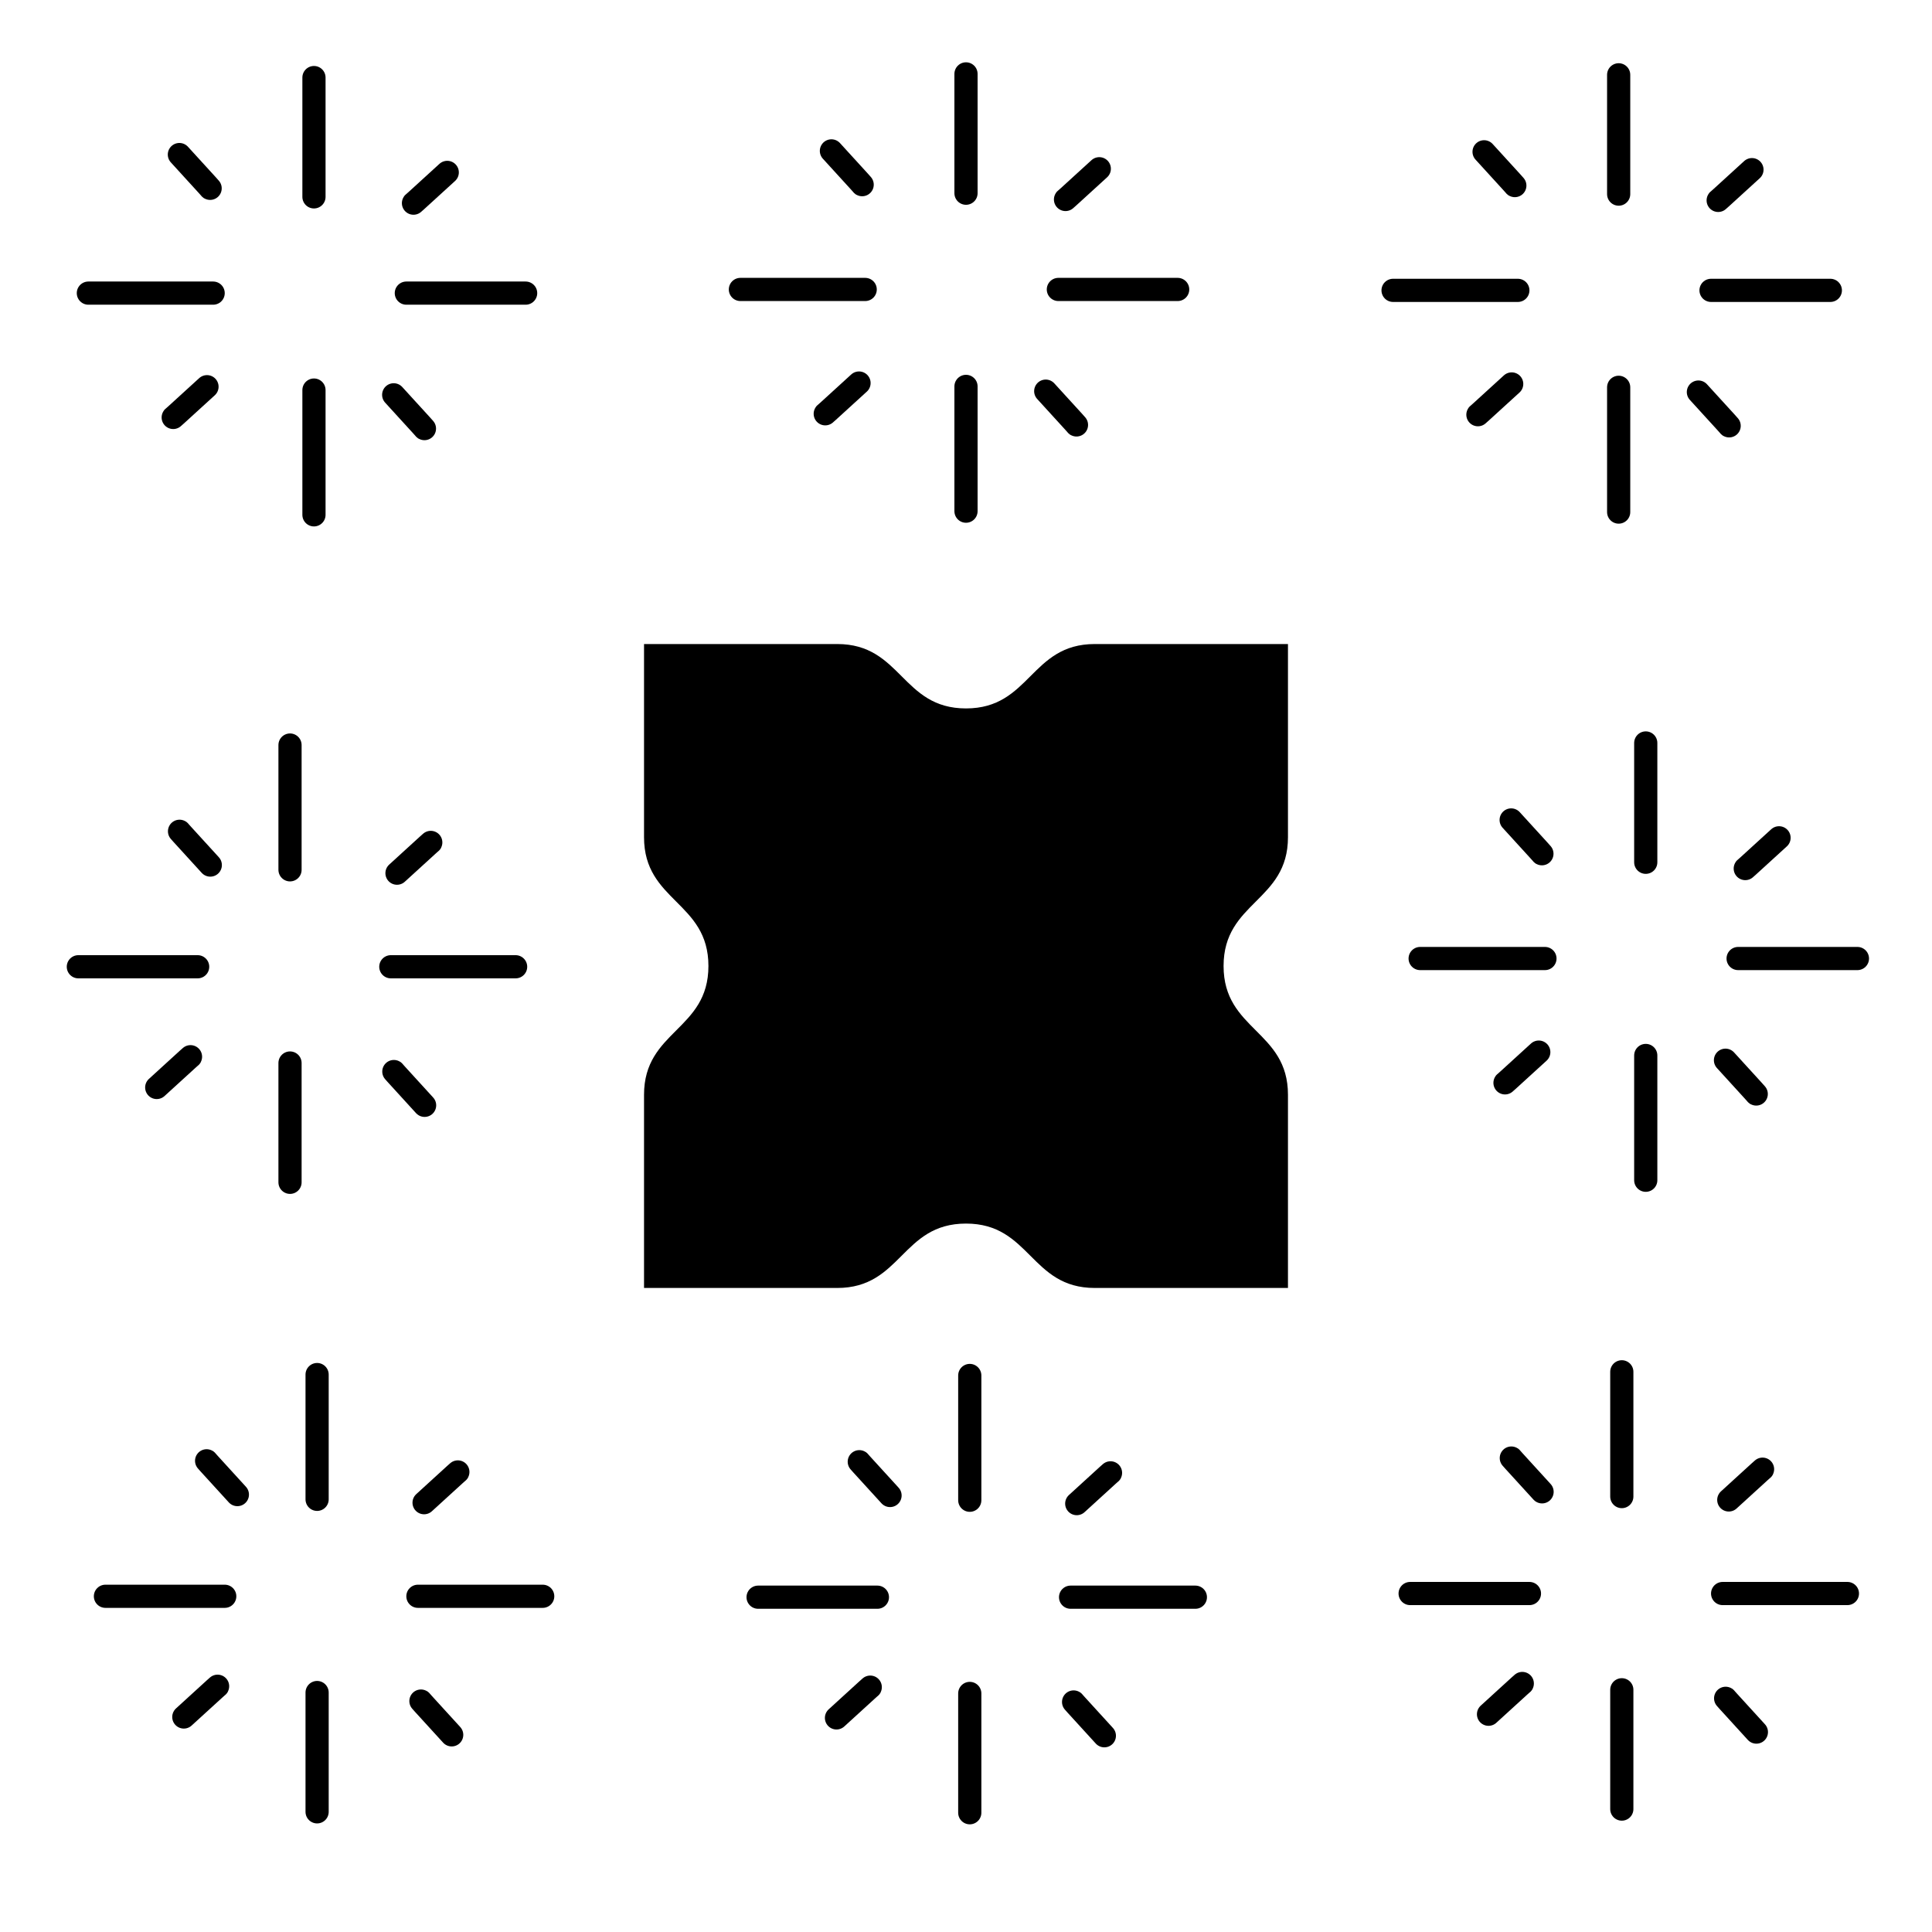
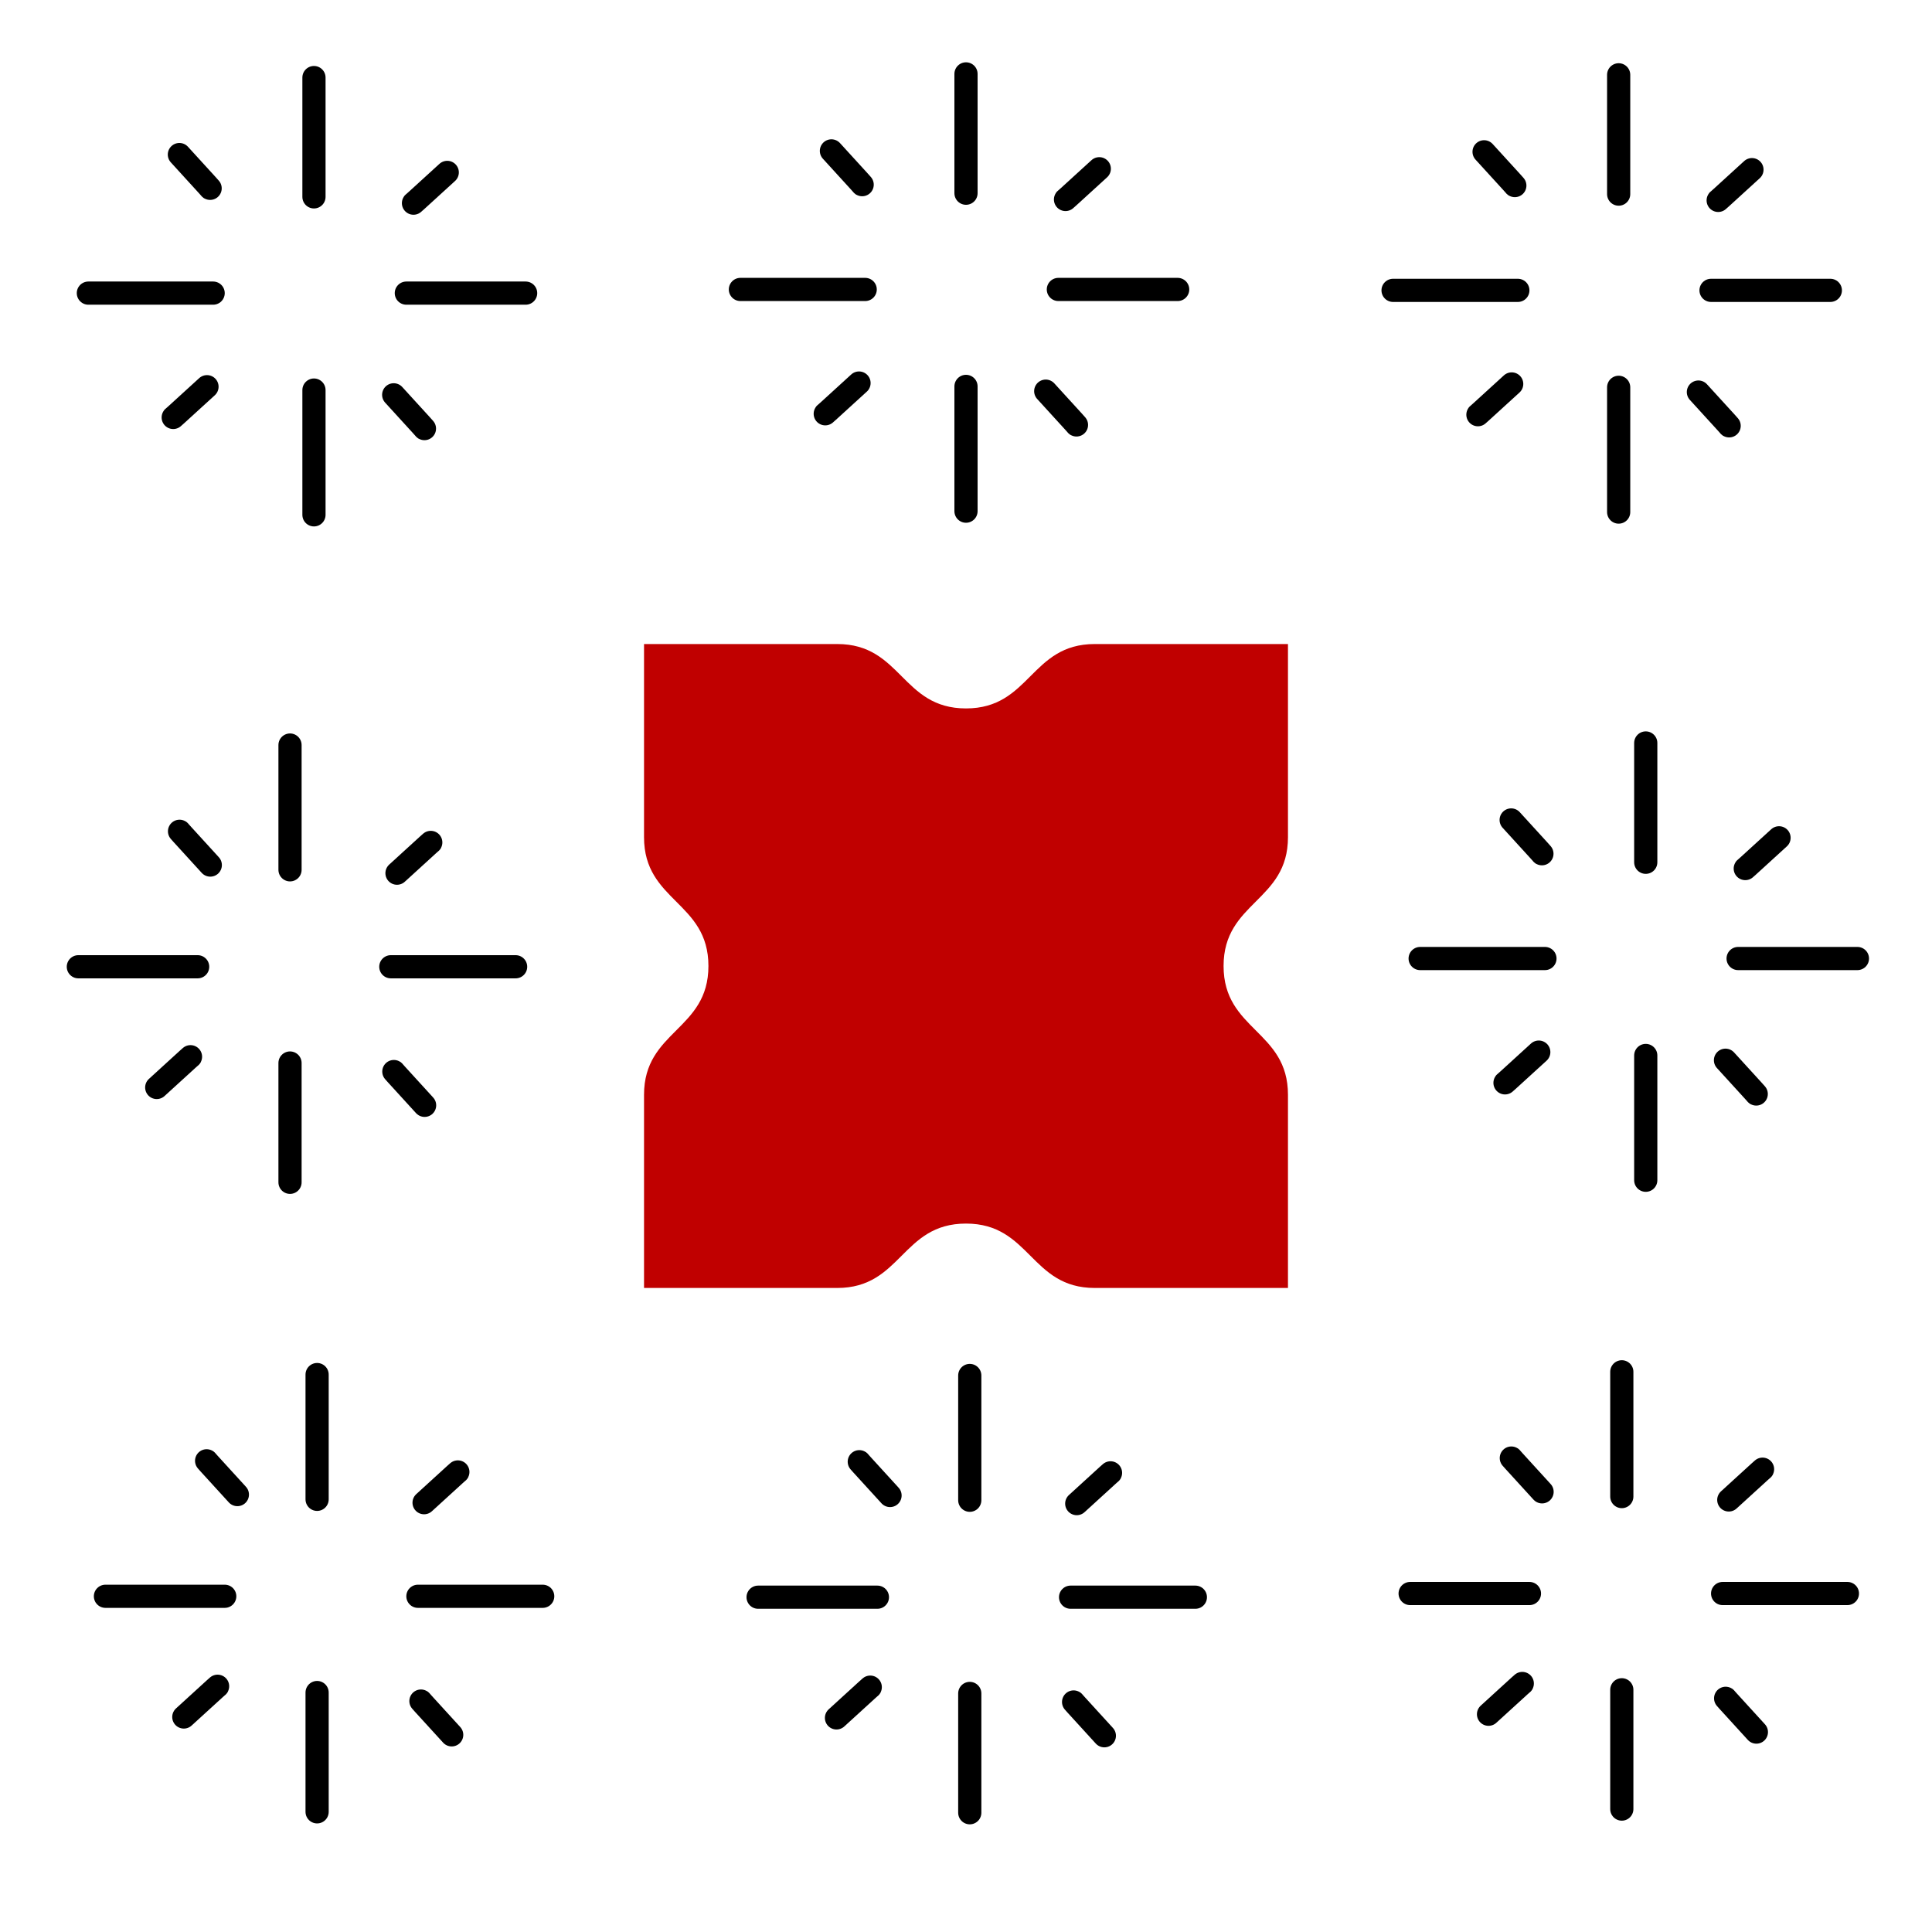
<svg xmlns="http://www.w3.org/2000/svg" id="svg8" version="1.1" viewBox="0 0 100 100" height="100" width="100">
  <defs id="defs2">
    <marker orient="auto" refY="0.0" refX="0.0" id="marker4301" style="overflow:visible;">
      <path id="path4299" d="M 0.0,0.0 L 5.0,-5.0 L -12.5,0.0 L 5.0,5.0 L 0.0,0.0 z " style="fill-rule:evenodd;stroke:#000000;stroke-width:1.0pt;" transform="scale(0.8) rotate(180) translate(12.5,0)" />
    </marker>
    <marker orient="auto" refY="0.0" refX="0.0" id="marker4297" style="overflow:visible">
      <path id="path4295" d="M 0.0,0.0 L 5.0,-5.0 L -12.5,0.0 L 5.0,5.0 L 0.0,0.0 z " style="fill-rule:evenodd;stroke:#000000;stroke-width:1.0pt" transform="scale(0.8) translate(12.5,0)" />
    </marker>
    <marker orient="auto" refY="0.0" refX="0.0" id="marker4239" style="overflow:visible">
      <path id="path4237" d="M 0.0,0.0 L 5.0,-5.0 L -12.5,0.0 L 5.0,5.0 L 0.0,0.0 z " style="fill-rule:evenodd;stroke:#000000;stroke-width:1.0pt" transform="scale(0.8) translate(12.5,0)" />
    </marker>
    <marker orient="auto" refY="0.0" refX="0.0" id="marker4187" style="overflow:visible;">
      <path id="path4185" d="M 0.0,0.0 L 5.0,-5.0 L -12.5,0.0 L 5.0,5.0 L 0.0,0.0 z " style="fill-rule:evenodd;stroke:#000000;stroke-width:1.0pt;" transform="scale(0.8) rotate(180) translate(12.5,0)" />
    </marker>
    <marker orient="auto" refY="0.0" refX="0.0" id="marker4183" style="overflow:visible">
      <path id="path4181" d="M 0.0,0.0 L 5.0,-5.0 L -12.5,0.0 L 5.0,5.0 L 0.0,0.0 z " style="fill-rule:evenodd;stroke:#000000;stroke-width:1.0pt" transform="scale(0.8) translate(12.5,0)" />
    </marker>
    <marker orient="auto" refY="0.0" refX="0.0" id="Arrow1Mend" style="overflow:visible;">
      <path id="path3864" d="M 0.0,0.0 L 5.0,-5.0 L -12.5,0.0 L 5.0,5.0 L 0.0,0.0 z " style="fill-rule:evenodd;stroke:#000000;stroke-width:1.0pt;" transform="scale(0.4) rotate(180) translate(10,0)" />
    </marker>
    <marker orient="auto" refY="0.0" refX="0.0" id="Arrow1Mstart" style="overflow:visible">
      <path id="path3861" d="M 0.0,0.0 L 5.0,-5.0 L -12.5,0.0 L 5.0,5.0 L 0.0,0.0 z " style="fill-rule:evenodd;stroke:#000000;stroke-width:1.0pt" transform="scale(0.4) translate(10,0)" />
    </marker>
    <marker orient="auto" refY="0.0" refX="0.0" id="marker4139" style="overflow:visible;">
      <path id="path4137" d="M 0.0,0.0 L 5.0,-5.0 L -12.5,0.0 L 5.0,5.0 L 0.0,0.0 z " style="fill-rule:evenodd;stroke:#000000;stroke-width:1.0pt;" transform="scale(0.8) rotate(180) translate(12.5,0)" />
    </marker>
    <marker orient="auto" refY="0.0" refX="0.0" id="marker4135" style="overflow:visible">
      <path id="path4133" d="M 0.0,0.0 L 5.0,-5.0 L -12.5,0.0 L 5.0,5.0 L 0.0,0.0 z " style="fill-rule:evenodd;stroke:#000000;stroke-width:1.0pt" transform="scale(0.8) translate(12.5,0)" />
    </marker>
    <marker orient="auto" refY="0.0" refX="0.0" id="Arrow1Lend" style="overflow:visible;">
      <path id="path3858" d="M 0.0,0.0 L 5.0,-5.0 L -12.5,0.0 L 5.0,5.0 L 0.0,0.0 z " style="fill-rule:evenodd;stroke:#000000;stroke-width:1.0pt;" transform="scale(0.8) rotate(180) translate(12.5,0)" />
    </marker>
    <marker orient="auto" refY="0.0" refX="0.0" id="Arrow1Lstart" style="overflow:visible">
      <path id="path3855" d="M 0.0,0.0 L 5.0,-5.0 L -12.5,0.0 L 5.0,5.0 L 0.0,0.0 z " style="fill-rule:evenodd;stroke:#000000;stroke-width:1.0pt" transform="scale(0.8) translate(12.5,0)" />
    </marker>
  </defs>
  <g id="g1106" transform="matrix(0.05,0,0,0.05,107.0529,14.77353)" />
  <g id="g1108" transform="matrix(0.05,0,0,0.05,107.0529,14.77353)" />
  <g id="g1110" transform="matrix(0.05,0,0,0.05,107.0529,14.77353)" />
  <g id="g1112" transform="matrix(0.05,0,0,0.05,107.0529,14.77353)" />
  <g id="g1114" transform="matrix(0.05,0,0,0.05,107.0529,14.77353)" />
  <g id="g1116" transform="matrix(0.05,0,0,0.05,107.0529,14.77353)" />
  <g id="g1118" transform="matrix(0.05,0,0,0.05,107.0529,14.77353)" />
  <g id="g1120" transform="matrix(0.05,0,0,0.05,107.0529,14.77353)" />
  <g id="g1122" transform="matrix(0.05,0,0,0.05,107.0529,14.77353)" />
  <g id="g1124" transform="matrix(0.05,0,0,0.05,107.0529,14.77353)" />
  <g id="g1126" transform="matrix(0.05,0,0,0.05,107.0529,14.77353)" />
  <g id="g1128" transform="matrix(0.05,0,0,0.05,107.0529,14.77353)" />
  <g id="g1130" transform="matrix(0.05,0,0,0.05,107.0529,14.77353)" />
  <g id="g1132" transform="matrix(0.05,0,0,0.05,107.0529,14.77353)" />
  <g id="g1134" transform="matrix(0.05,0,0,0.05,107.0529,14.77353)" />
  <g id="g3616">
    <path id="path3551" d="M 50,3.825 V 10" style="fill:none;stroke:#000000;stroke-width:1.2;stroke-linecap:round;stroke-linejoin:round;stroke-opacity:1;stroke-miterlimit:4;stroke-dasharray:none" />
    <path id="path3553" d="m 50,20 v 6.458" style="fill:none;stroke:#000000;stroke-width:1.2;stroke-linecap:round;stroke-linejoin:round;stroke-opacity:1;stroke-miterlimit:4;stroke-dasharray:none" />
    <path style="fill:none;stroke:#000000;stroke-width:1.2;stroke-linecap:round;stroke-linejoin:round;stroke-opacity:1;stroke-miterlimit:4;stroke-dasharray:none" d="m 60.956,14.982 h -6.175" id="path3551-6" />
    <path style="fill:none;stroke:#000000;stroke-width:1.2;stroke-linecap:round;stroke-linejoin:round;stroke-opacity:1;stroke-miterlimit:4;stroke-dasharray:none" d="M 44.782,14.982 H 38.323" id="path3553-5" />
    <path id="path3573" d="m 43.034,7.81 c 1.753,1.913 1.594,1.753 1.594,1.753" style="fill:none;stroke:#000000;stroke-width:1.2;stroke-linecap:round;stroke-linejoin:round;stroke-opacity:1;stroke-miterlimit:4;stroke-dasharray:none" />
    <path style="fill:none;stroke:#000000;stroke-width:1.2;stroke-linecap:round;stroke-linejoin:round;stroke-opacity:1;stroke-miterlimit:4;stroke-dasharray:none" d="m 54.127,20.246 c 1.753,1.913 1.594,1.753 1.594,1.753" id="path3573-0" />
    <path style="fill:none;stroke:#000000;stroke-width:1.2;stroke-linecap:round;stroke-linejoin:round;stroke-opacity:1;stroke-miterlimit:4;stroke-dasharray:none" d="M 56.899,8.734 C 54.986,10.487 55.146,10.328 55.146,10.328" id="path3573-5" />
    <path id="path3573-0-2" d="m 44.463,19.826 c -1.913,1.753 -1.753,1.594 -1.753,1.594" style="fill:none;stroke:#000000;stroke-width:1.2;stroke-linecap:round;stroke-linejoin:round;stroke-opacity:1;stroke-miterlimit:4;stroke-dasharray:none" />
  </g>
  <g id="g3616-7" transform="translate(-33.74927,0.1897226)">
    <path style="fill:none;stroke:#000000;stroke-width:1.2;stroke-linecap:round;stroke-linejoin:round;stroke-miterlimit:4;stroke-dasharray:none;stroke-opacity:1" d="M 50,3.825 V 10" id="path3551-5" />
    <path style="fill:none;stroke:#000000;stroke-width:1.2;stroke-linecap:round;stroke-linejoin:round;stroke-miterlimit:4;stroke-dasharray:none;stroke-opacity:1" d="m 50,20 v 6.458" id="path3553-3" />
    <path id="path3551-6-9" d="m 60.956,14.982 h -6.175" style="fill:none;stroke:#000000;stroke-width:1.2;stroke-linecap:round;stroke-linejoin:round;stroke-miterlimit:4;stroke-dasharray:none;stroke-opacity:1" />
    <path id="path3553-5-9" d="M 44.782,14.982 H 38.323" style="fill:none;stroke:#000000;stroke-width:1.2;stroke-linecap:round;stroke-linejoin:round;stroke-miterlimit:4;stroke-dasharray:none;stroke-opacity:1" />
    <path style="fill:none;stroke:#000000;stroke-width:1.2;stroke-linecap:round;stroke-linejoin:round;stroke-miterlimit:4;stroke-dasharray:none;stroke-opacity:1" d="m 43.034,7.81 c 1.753,1.913 1.594,1.753 1.594,1.753" id="path3573-4" />
    <path id="path3573-0-9" d="m 54.127,20.246 c 1.753,1.913 1.594,1.753 1.594,1.753" style="fill:none;stroke:#000000;stroke-width:1.2;stroke-linecap:round;stroke-linejoin:round;stroke-miterlimit:4;stroke-dasharray:none;stroke-opacity:1" />
    <path id="path3573-5-1" d="M 56.899,8.734 C 54.986,10.487 55.146,10.328 55.146,10.328" style="fill:none;stroke:#000000;stroke-width:1.2;stroke-linecap:round;stroke-linejoin:round;stroke-miterlimit:4;stroke-dasharray:none;stroke-opacity:1" />
    <path style="fill:none;stroke:#000000;stroke-width:1.2;stroke-linecap:round;stroke-linejoin:round;stroke-miterlimit:4;stroke-dasharray:none;stroke-opacity:1" d="m 44.463,19.826 c -1.913,1.753 -1.753,1.594 -1.753,1.594" id="path3573-0-2-5" />
  </g>
  <g transform="translate(35.18385,34.63092)" id="g3616-7-9">
    <path id="path3551-5-8" d="M 50,3.825 V 10" style="fill:none;stroke:#000000;stroke-width:1.2;stroke-linecap:round;stroke-linejoin:round;stroke-miterlimit:4;stroke-dasharray:none;stroke-opacity:1" />
    <path id="path3553-3-3" d="m 50,20 v 6.458" style="fill:none;stroke:#000000;stroke-width:1.2;stroke-linecap:round;stroke-linejoin:round;stroke-miterlimit:4;stroke-dasharray:none;stroke-opacity:1" />
    <path style="fill:none;stroke:#000000;stroke-width:1.2;stroke-linecap:round;stroke-linejoin:round;stroke-miterlimit:4;stroke-dasharray:none;stroke-opacity:1" d="m 60.956,14.982 h -6.175" id="path3551-6-9-0" />
    <path style="fill:none;stroke:#000000;stroke-width:1.2;stroke-linecap:round;stroke-linejoin:round;stroke-miterlimit:4;stroke-dasharray:none;stroke-opacity:1" d="M 44.782,14.982 H 38.323" id="path3553-5-9-9" />
    <path id="path3573-4-0" d="m 43.034,7.81 c 1.753,1.913 1.594,1.753 1.594,1.753" style="fill:none;stroke:#000000;stroke-width:1.2;stroke-linecap:round;stroke-linejoin:round;stroke-miterlimit:4;stroke-dasharray:none;stroke-opacity:1" />
    <path style="fill:none;stroke:#000000;stroke-width:1.2;stroke-linecap:round;stroke-linejoin:round;stroke-miterlimit:4;stroke-dasharray:none;stroke-opacity:1" d="m 54.127,20.246 c 1.753,1.913 1.594,1.753 1.594,1.753" id="path3573-0-9-7" />
    <path style="fill:none;stroke:#000000;stroke-width:1.2;stroke-linecap:round;stroke-linejoin:round;stroke-miterlimit:4;stroke-dasharray:none;stroke-opacity:1" d="M 56.899,8.734 C 54.986,10.487 55.146,10.328 55.146,10.328" id="path3573-5-1-6" />
    <path id="path3573-0-2-5-8" d="m 44.463,19.826 c -1.913,1.753 -1.753,1.594 -1.753,1.594" style="fill:none;stroke:#000000;stroke-width:1.2;stroke-linecap:round;stroke-linejoin:round;stroke-miterlimit:4;stroke-dasharray:none;stroke-opacity:1" />
  </g>
  <g id="g3616-7-9-3" transform="translate(33.7818,0.04713174)">
    <path style="fill:none;stroke:#000000;stroke-width:1.2;stroke-linecap:round;stroke-linejoin:round;stroke-miterlimit:4;stroke-dasharray:none;stroke-opacity:1" d="M 50,3.825 V 10" id="path3551-5-8-8" />
    <path style="fill:none;stroke:#000000;stroke-width:1.2;stroke-linecap:round;stroke-linejoin:round;stroke-miterlimit:4;stroke-dasharray:none;stroke-opacity:1" d="m 50,20 v 6.458" id="path3553-3-3-6" />
    <path id="path3551-6-9-0-1" d="m 60.956,14.982 h -6.175" style="fill:none;stroke:#000000;stroke-width:1.2;stroke-linecap:round;stroke-linejoin:round;stroke-miterlimit:4;stroke-dasharray:none;stroke-opacity:1" />
    <path id="path3553-5-9-9-9" d="M 44.782,14.982 H 38.323" style="fill:none;stroke:#000000;stroke-width:1.2;stroke-linecap:round;stroke-linejoin:round;stroke-miterlimit:4;stroke-dasharray:none;stroke-opacity:1" />
    <path style="fill:none;stroke:#000000;stroke-width:1.2;stroke-linecap:round;stroke-linejoin:round;stroke-miterlimit:4;stroke-dasharray:none;stroke-opacity:1" d="m 43.034,7.81 c 1.753,1.913 1.594,1.753 1.594,1.753" id="path3573-4-0-6" />
    <path id="path3573-0-9-7-7" d="m 54.127,20.246 c 1.753,1.913 1.594,1.753 1.594,1.753" style="fill:none;stroke:#000000;stroke-width:1.2;stroke-linecap:round;stroke-linejoin:round;stroke-miterlimit:4;stroke-dasharray:none;stroke-opacity:1" />
    <path id="path3573-5-1-6-8" d="M 56.899,8.734 C 54.986,10.487 55.146,10.328 55.146,10.328" style="fill:none;stroke:#000000;stroke-width:1.2;stroke-linecap:round;stroke-linejoin:round;stroke-miterlimit:4;stroke-dasharray:none;stroke-opacity:1" />
    <path style="fill:none;stroke:#000000;stroke-width:1.2;stroke-linecap:round;stroke-linejoin:round;stroke-miterlimit:4;stroke-dasharray:none;stroke-opacity:1" d="m 44.463,19.826 c -1.913,1.753 -1.753,1.594 -1.753,1.594" id="path3573-0-2-5-8-9" />
  </g>
  <g id="g3616-75" transform="rotate(180,50.09755,48.82613)" style="mix-blend-mode:normal">
    <path style="fill:none;stroke:#000000;stroke-width:1.2;stroke-linecap:round;stroke-linejoin:round;stroke-miterlimit:4;stroke-dasharray:none;stroke-opacity:1" d="M 50,3.825 V 10" id="path3551-52" />
    <path style="fill:none;stroke:#000000;stroke-width:1.2;stroke-linecap:round;stroke-linejoin:round;stroke-miterlimit:4;stroke-dasharray:none;stroke-opacity:1" d="m 50,20 v 6.458" id="path3553-4" />
    <path id="path3551-6-94" d="m 60.956,14.982 h -6.175" style="fill:none;stroke:#000000;stroke-width:1.2;stroke-linecap:round;stroke-linejoin:round;stroke-miterlimit:4;stroke-dasharray:none;stroke-opacity:1" />
    <path id="path3553-5-4" d="M 44.782,14.982 H 38.323" style="fill:none;stroke:#000000;stroke-width:1.2;stroke-linecap:round;stroke-linejoin:round;stroke-miterlimit:4;stroke-dasharray:none;stroke-opacity:1" />
    <path style="fill:none;stroke:#000000;stroke-width:1.2;stroke-linecap:round;stroke-linejoin:round;stroke-miterlimit:4;stroke-dasharray:none;stroke-opacity:1" d="m 43.034,7.81 c 1.753,1.913 1.594,1.753 1.594,1.753" id="path3573-7" />
    <path id="path3573-0-95" d="m 54.127,20.246 c 1.753,1.913 1.594,1.753 1.594,1.753" style="fill:none;stroke:#000000;stroke-width:1.2;stroke-linecap:round;stroke-linejoin:round;stroke-miterlimit:4;stroke-dasharray:none;stroke-opacity:1" />
    <path id="path3573-5-5" d="M 56.899,8.734 C 54.986,10.487 55.146,10.328 55.146,10.328" style="fill:none;stroke:#000000;stroke-width:1.2;stroke-linecap:round;stroke-linejoin:round;stroke-miterlimit:4;stroke-dasharray:none;stroke-opacity:1" />
    <path style="fill:none;stroke:#000000;stroke-width:1.2;stroke-linecap:round;stroke-linejoin:round;stroke-miterlimit:4;stroke-dasharray:none;stroke-opacity:1" d="m 44.463,19.826 c -1.913,1.753 -1.753,1.594 -1.753,1.594" id="path3573-0-2-6" />
  </g>
  <g transform="rotate(180,66.97218,48.73127)" id="g3616-7-1" style="mix-blend-mode:normal">
    <path id="path3551-5-5" d="M 50,3.825 V 10" style="fill:none;stroke:#000000;stroke-width:1.2;stroke-linecap:round;stroke-linejoin:round;stroke-miterlimit:4;stroke-dasharray:none;stroke-opacity:1" />
    <path id="path3553-3-9" d="m 50,20 v 6.458" style="fill:none;stroke:#000000;stroke-width:1.2;stroke-linecap:round;stroke-linejoin:round;stroke-miterlimit:4;stroke-dasharray:none;stroke-opacity:1" />
    <path style="fill:none;stroke:#000000;stroke-width:1.2;stroke-linecap:round;stroke-linejoin:round;stroke-miterlimit:4;stroke-dasharray:none;stroke-opacity:1" d="m 60.956,14.982 h -6.175" id="path3551-6-9-1" />
    <path style="fill:none;stroke:#000000;stroke-width:1.2;stroke-linecap:round;stroke-linejoin:round;stroke-miterlimit:4;stroke-dasharray:none;stroke-opacity:1" d="M 44.782,14.982 H 38.323" id="path3553-5-9-3" />
    <path id="path3573-4-8" d="m 43.034,7.81 c 1.753,1.913 1.594,1.753 1.594,1.753" style="fill:none;stroke:#000000;stroke-width:1.2;stroke-linecap:round;stroke-linejoin:round;stroke-miterlimit:4;stroke-dasharray:none;stroke-opacity:1" />
    <path style="fill:none;stroke:#000000;stroke-width:1.2;stroke-linecap:round;stroke-linejoin:round;stroke-miterlimit:4;stroke-dasharray:none;stroke-opacity:1" d="m 54.127,20.246 c 1.753,1.913 1.594,1.753 1.594,1.753" id="path3573-0-9-8" />
    <path style="fill:none;stroke:#000000;stroke-width:1.2;stroke-linecap:round;stroke-linejoin:round;stroke-miterlimit:4;stroke-dasharray:none;stroke-opacity:1" d="M 56.899,8.734 C 54.986,10.487 55.146,10.328 55.146,10.328" id="path3573-5-1-9" />
    <path id="path3573-0-2-5-4" d="m 44.463,19.826 c -1.913,1.753 -1.753,1.594 -1.753,1.594" style="fill:none;stroke:#000000;stroke-width:1.2;stroke-linecap:round;stroke-linejoin:round;stroke-miterlimit:4;stroke-dasharray:none;stroke-opacity:1" />
  </g>
  <g id="g3616-7-9-39" transform="rotate(180,32.50562,32.51067)" style="mix-blend-mode:normal">
    <path style="fill:none;stroke:#000000;stroke-width:1.2;stroke-linecap:round;stroke-linejoin:round;stroke-miterlimit:4;stroke-dasharray:none;stroke-opacity:1" d="M 50,3.825 V 10" id="path3551-5-8-5" />
    <path style="fill:none;stroke:#000000;stroke-width:1.2;stroke-linecap:round;stroke-linejoin:round;stroke-miterlimit:4;stroke-dasharray:none;stroke-opacity:1" d="m 50,20 v 6.458" id="path3553-3-3-1" />
    <path id="path3551-6-9-0-7" d="m 60.956,14.982 h -6.175" style="fill:none;stroke:#000000;stroke-width:1.2;stroke-linecap:round;stroke-linejoin:round;stroke-miterlimit:4;stroke-dasharray:none;stroke-opacity:1" />
    <path id="path3553-5-9-9-4" d="M 44.782,14.982 H 38.323" style="fill:none;stroke:#000000;stroke-width:1.2;stroke-linecap:round;stroke-linejoin:round;stroke-miterlimit:4;stroke-dasharray:none;stroke-opacity:1" />
    <path style="fill:none;stroke:#000000;stroke-width:1.2;stroke-linecap:round;stroke-linejoin:round;stroke-miterlimit:4;stroke-dasharray:none;stroke-opacity:1" d="m 43.034,7.81 c 1.753,1.913 1.594,1.753 1.594,1.753" id="path3573-4-0-5" />
    <path id="path3573-0-9-7-1" d="m 54.127,20.246 c 1.753,1.913 1.594,1.753 1.594,1.753" style="fill:none;stroke:#000000;stroke-width:1.2;stroke-linecap:round;stroke-linejoin:round;stroke-miterlimit:4;stroke-dasharray:none;stroke-opacity:1" />
    <path id="path3573-5-1-6-4" d="M 56.899,8.734 C 54.986,10.487 55.146,10.328 55.146,10.328" style="fill:none;stroke:#000000;stroke-width:1.2;stroke-linecap:round;stroke-linejoin:round;stroke-miterlimit:4;stroke-dasharray:none;stroke-opacity:1" />
    <path style="fill:none;stroke:#000000;stroke-width:1.2;stroke-linecap:round;stroke-linejoin:round;stroke-miterlimit:4;stroke-dasharray:none;stroke-opacity:1" d="m 44.463,19.826 c -1.913,1.753 -1.753,1.594 -1.753,1.594" id="path3573-0-2-5-8-6" />
  </g>
  <g transform="rotate(180,33.20665,48.80256)" id="g3616-7-9-3-0" style="mix-blend-mode:normal">
    <path id="path3551-5-8-8-3" d="M 50,3.825 V 10" style="fill:none;stroke:#000000;stroke-width:1.2;stroke-linecap:round;stroke-linejoin:round;stroke-miterlimit:4;stroke-dasharray:none;stroke-opacity:1" />
    <path id="path3553-3-3-6-2" d="m 50,20 v 6.458" style="fill:none;stroke:#000000;stroke-width:1.2;stroke-linecap:round;stroke-linejoin:round;stroke-miterlimit:4;stroke-dasharray:none;stroke-opacity:1" />
    <path style="fill:none;stroke:#000000;stroke-width:1.2;stroke-linecap:round;stroke-linejoin:round;stroke-miterlimit:4;stroke-dasharray:none;stroke-opacity:1" d="m 60.956,14.982 h -6.175" id="path3551-6-9-0-1-2" />
    <path style="fill:none;stroke:#000000;stroke-width:1.2;stroke-linecap:round;stroke-linejoin:round;stroke-miterlimit:4;stroke-dasharray:none;stroke-opacity:1" d="M 44.782,14.982 H 38.323" id="path3553-5-9-9-9-1" />
    <path id="path3573-4-0-6-4" d="m 43.034,7.81 c 1.753,1.913 1.594,1.753 1.594,1.753" style="fill:none;stroke:#000000;stroke-width:1.2;stroke-linecap:round;stroke-linejoin:round;stroke-miterlimit:4;stroke-dasharray:none;stroke-opacity:1" />
    <path style="fill:none;stroke:#000000;stroke-width:1.2;stroke-linecap:round;stroke-linejoin:round;stroke-miterlimit:4;stroke-dasharray:none;stroke-opacity:1" d="m 54.127,20.246 c 1.753,1.913 1.594,1.753 1.594,1.753" id="path3573-0-9-7-7-7" />
    <path style="fill:none;stroke:#000000;stroke-width:1.2;stroke-linecap:round;stroke-linejoin:round;stroke-miterlimit:4;stroke-dasharray:none;stroke-opacity:1" d="M 56.899,8.734 C 54.986,10.487 55.146,10.328 55.146,10.328" id="path3573-5-1-6-8-7" />
    <path id="path3573-0-2-5-8-9-0" d="m 44.463,19.826 c -1.913,1.753 -1.753,1.594 -1.753,1.594" style="fill:none;stroke:#000000;stroke-width:1.2;stroke-linecap:round;stroke-linejoin:round;stroke-miterlimit:4;stroke-dasharray:none;stroke-opacity:1" />
  </g>
  <g transform="matrix(0.3333,0,0,0.3333,33.335,33.335)" id="layer2">
-     <path id="path862" d="M 0,0 H 30 C 40,0 40,10 50,10 60,10 60,0 70,0 h 30 v 30 c 0,10 -10,10 -10,20 0,10 10,10 10,20 v 30 H 70 C 60,100 60,90 50,90 40,90 40,100 30,100 H 0 V 70 C 0,60 10,60 10,50 10,40 0,40 0,30 Z" style="fill:#000000;fill-opacity:1;stroke:none;stroke-width:0;stroke-linecap:butt;stroke-linejoin:miter;stroke-miterlimit:4;stroke-dasharray:none;stroke-opacity:1" />
+     <path id="path862" d="M 0,0 H 30 C 40,0 40,10 50,10 60,10 60,0 70,0 h 30 v 30 c 0,10 -10,10 -10,20 0,10 10,10 10,20 v 30 H 70 C 60,100 60,90 50,90 40,90 40,100 30,100 H 0 V 70 C 0,60 10,60 10,50 10,40 0,40 0,30 Z" style="fill:#c00000;fill-opacity:1;stroke:none;stroke-width:0;stroke-linecap:butt;stroke-linejoin:miter;stroke-miterlimit:4;stroke-dasharray:none;stroke-opacity:1" />
  </g>
</svg>
